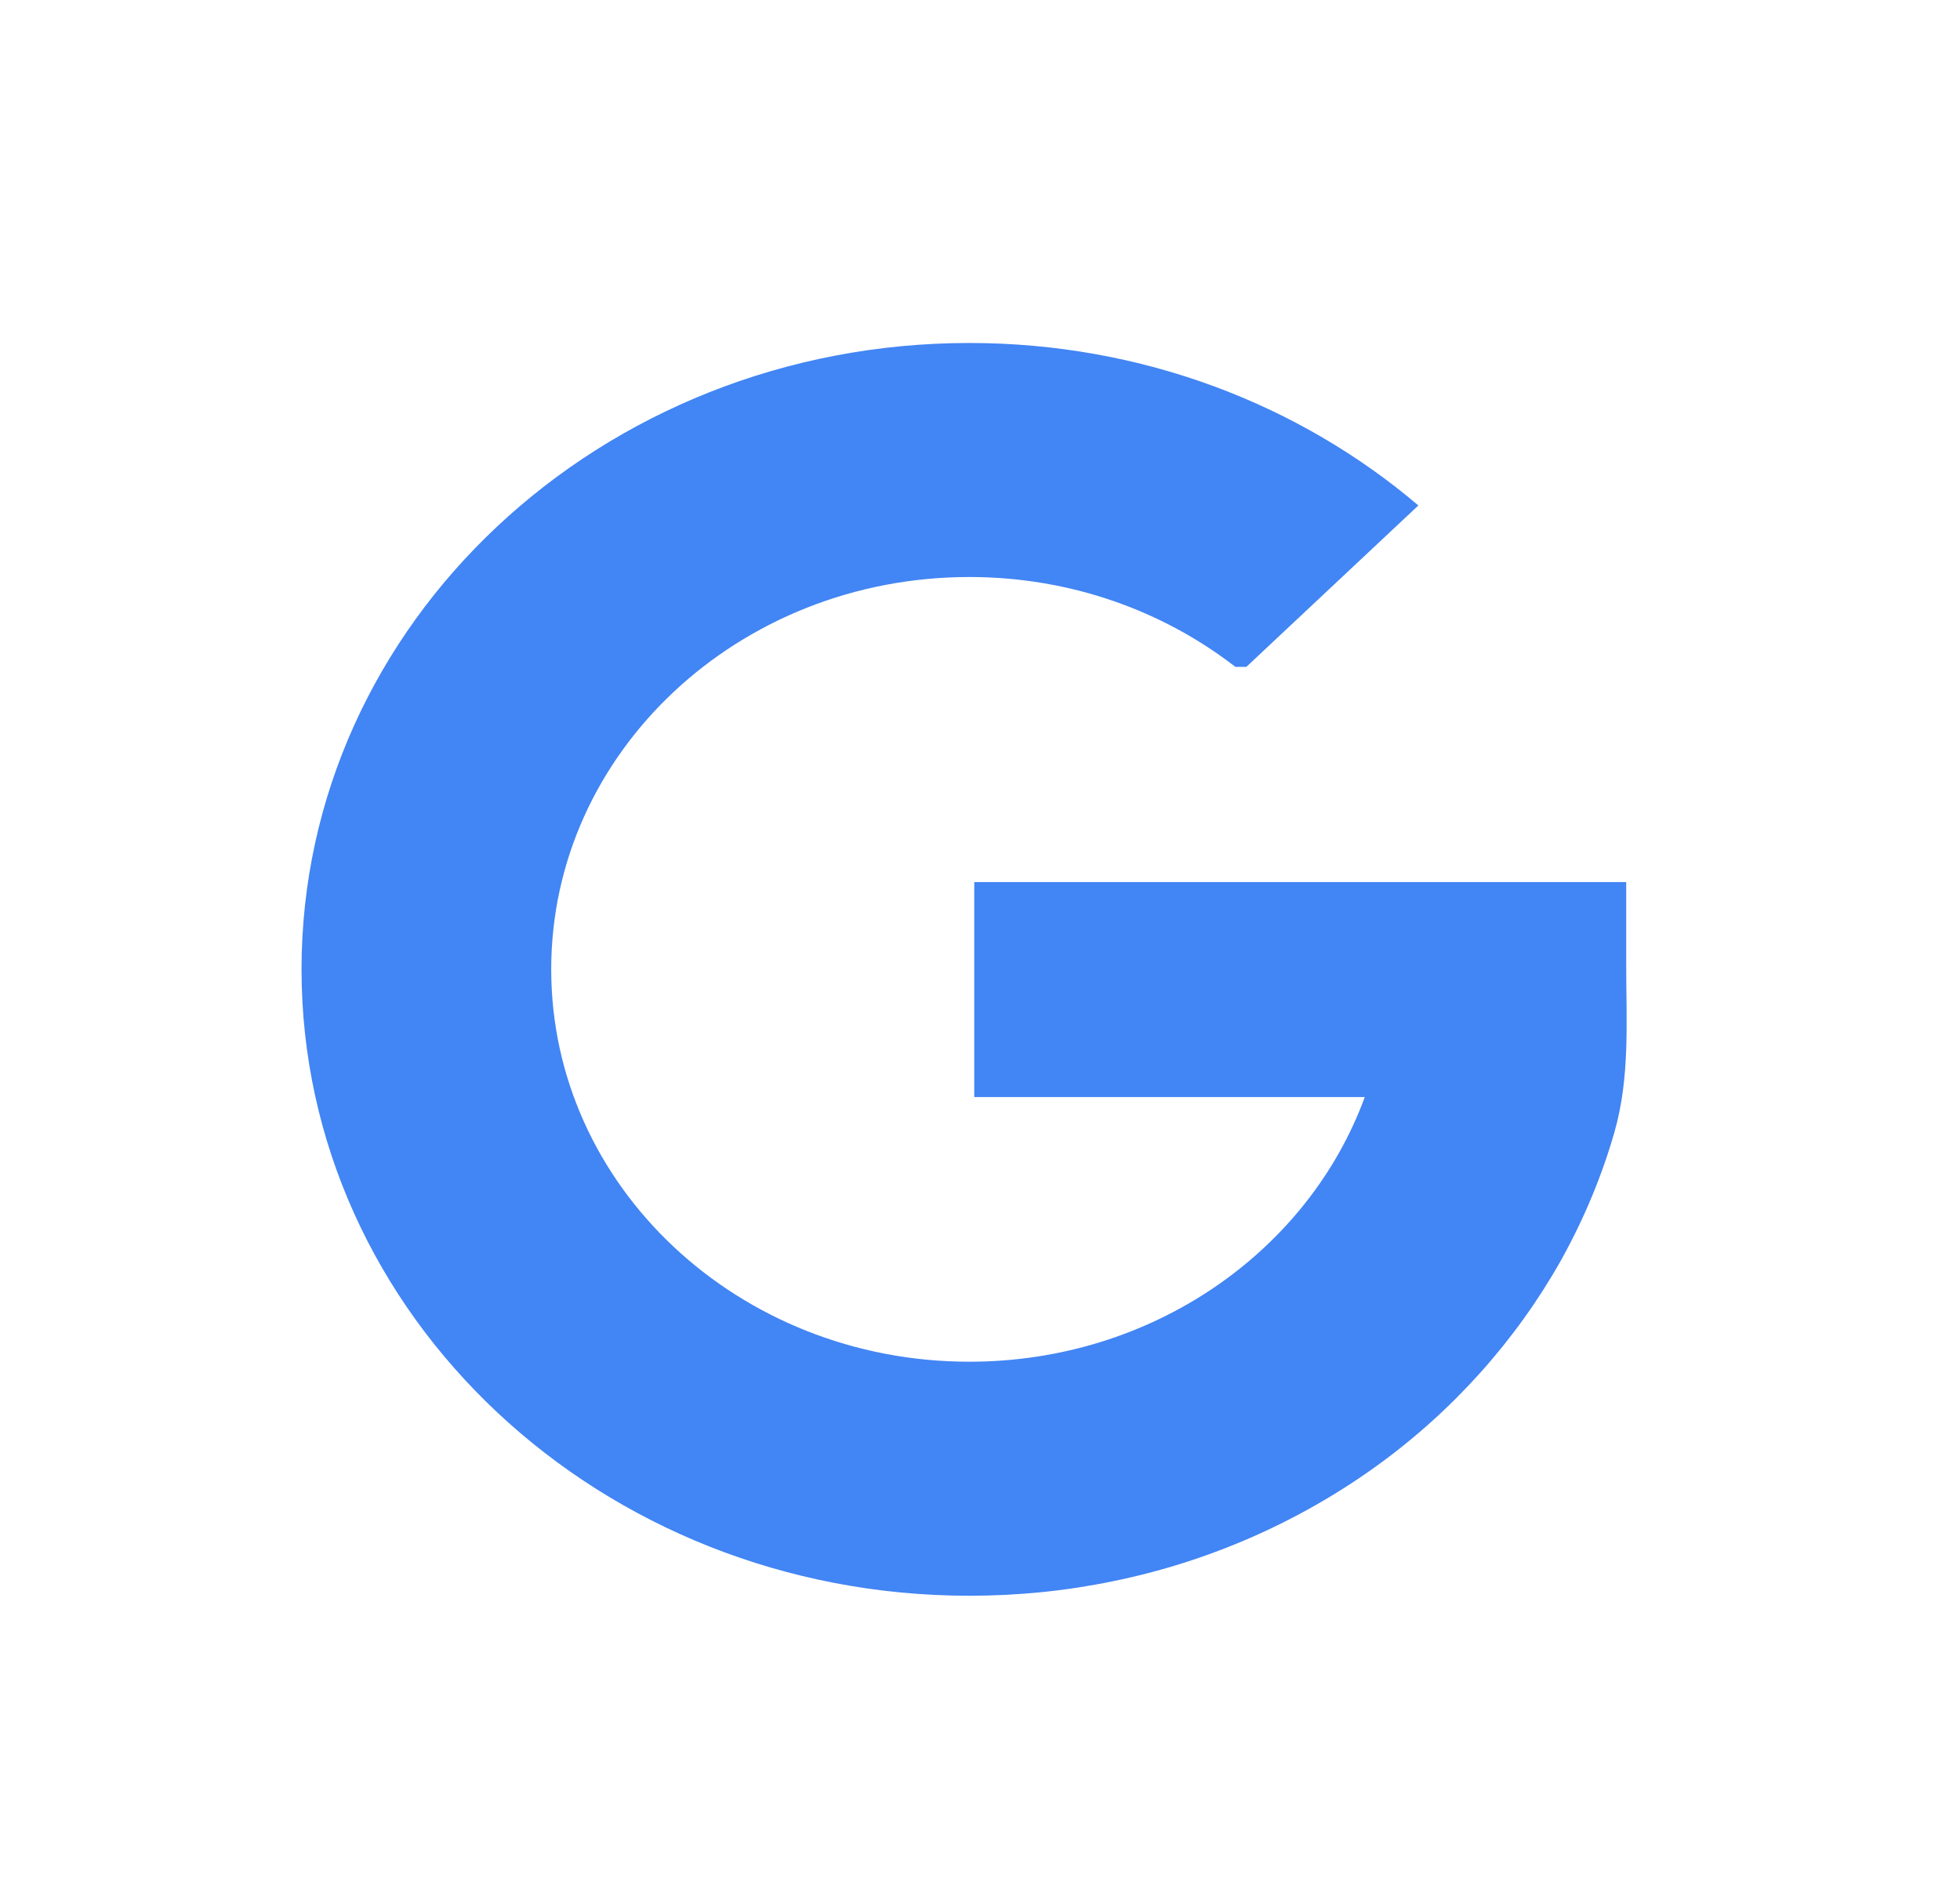
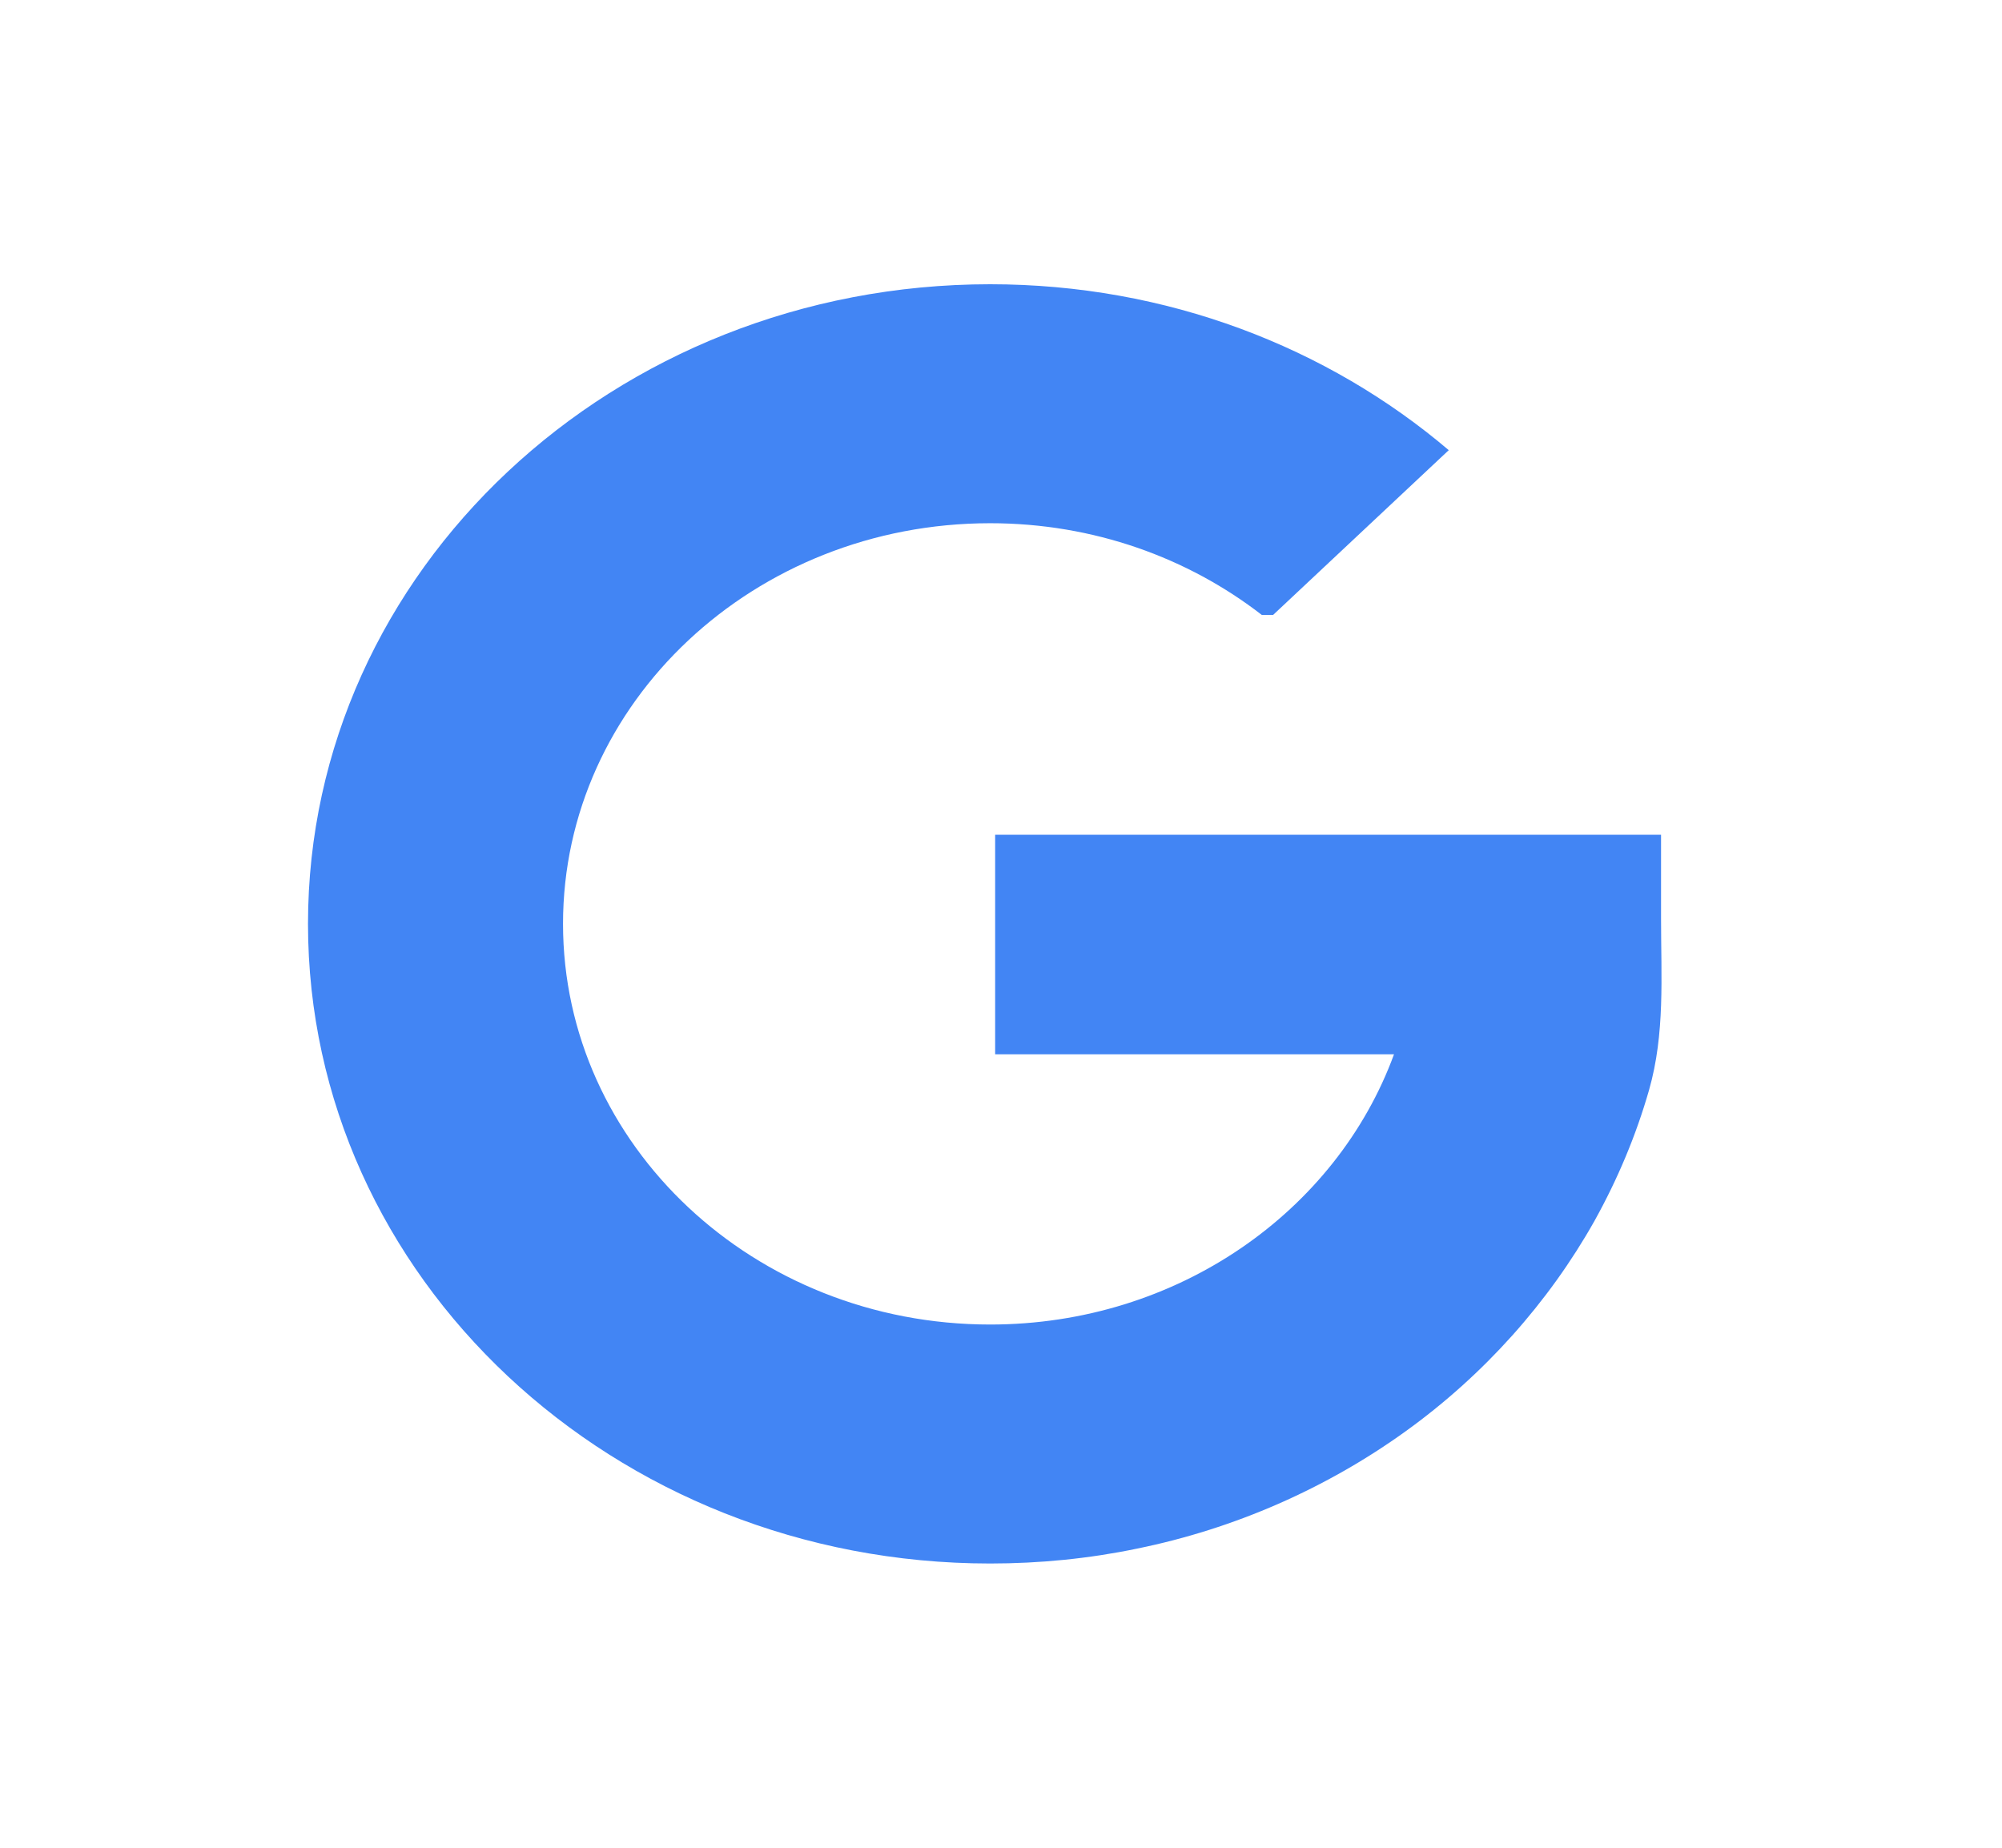
- <svg xmlns="http://www.w3.org/2000/svg" width="26px" height="25px" viewBox="0 0 26 25" version="1.1">
-   <g id="Registration" stroke="none" stroke-width="1" fill="none" fill-rule="evenodd">
-     <g id="Get-Started-mobile" transform="translate(-275, -316)">
-       <g id="Group-3-Copy" transform="translate(16, 304)">
-         <g id="Group-5" transform="translate(98, 11.85714)">
-           <g id="Group-4" transform="translate(161, 1)">
-             <path d="M21.572,10.842 L21.481,10.842 L18.269,10.842 L12.924,10.842 L12.924,13.694 L18.104,13.694 C17.356,15.736 15.291,17.204 12.859,17.204 C9.795,17.204 7.312,14.874 7.312,11.999 C7.312,9.126 9.795,6.796 12.859,6.796 C14.202,6.796 15.429,7.245 16.388,7.988 L16.533,7.988 L18.815,5.847 C17.241,4.509 15.153,3.692 12.859,3.692 C7.967,3.692 4,7.413 4,11.999 C4,16.59 7.967,20.308 12.859,20.308 C13.5,20.308 14.141,20.245 14.765,20.115 C16.035,19.857 17.232,19.328 18.256,18.59 C19.274,17.857 20.113,16.915 20.707,15.859 C21.009,15.316 21.248,14.746 21.416,14.159 C21.625,13.426 21.572,12.687 21.572,11.932 L21.572,10.842 Z" id="Fill-15" fill="#4285F4" />
-           </g>
-         </g>
-       </g>
-     </g>
-   </g>
+ <svg xmlns="http://www.w3.org/2000/svg" width="26px" height="24px" viewBox="0 0 26 24" version="1.1">
+   <path d="M21.572,10.842 L21.481,10.842 L18.269,10.842 L12.924,10.842 L12.924,13.694 L18.104,13.694 C17.356,15.736 15.291,17.204 12.859,17.204 C9.795,17.204 7.312,14.874 7.312,11.999 C7.312,9.126 9.795,6.796 12.859,6.796 C14.202,6.796 15.429,7.245 16.388,7.988 L16.533,7.988 L18.815,5.847 C17.241,4.509 15.153,3.692 12.859,3.692 C7.967,3.692 4,7.413 4,11.999 C4,16.59 7.967,20.308 12.859,20.308 C13.5,20.308 14.141,20.245 14.765,20.115 C16.035,19.857 17.232,19.328 18.256,18.59 C19.274,17.857 20.113,16.915 20.707,15.859 C21.009,15.316 21.248,14.746 21.416,14.159 C21.625,13.426 21.572,12.687 21.572,11.932 L21.572,10.842 Z" id="Fill-15" fill="#4285F4" />
</svg>
